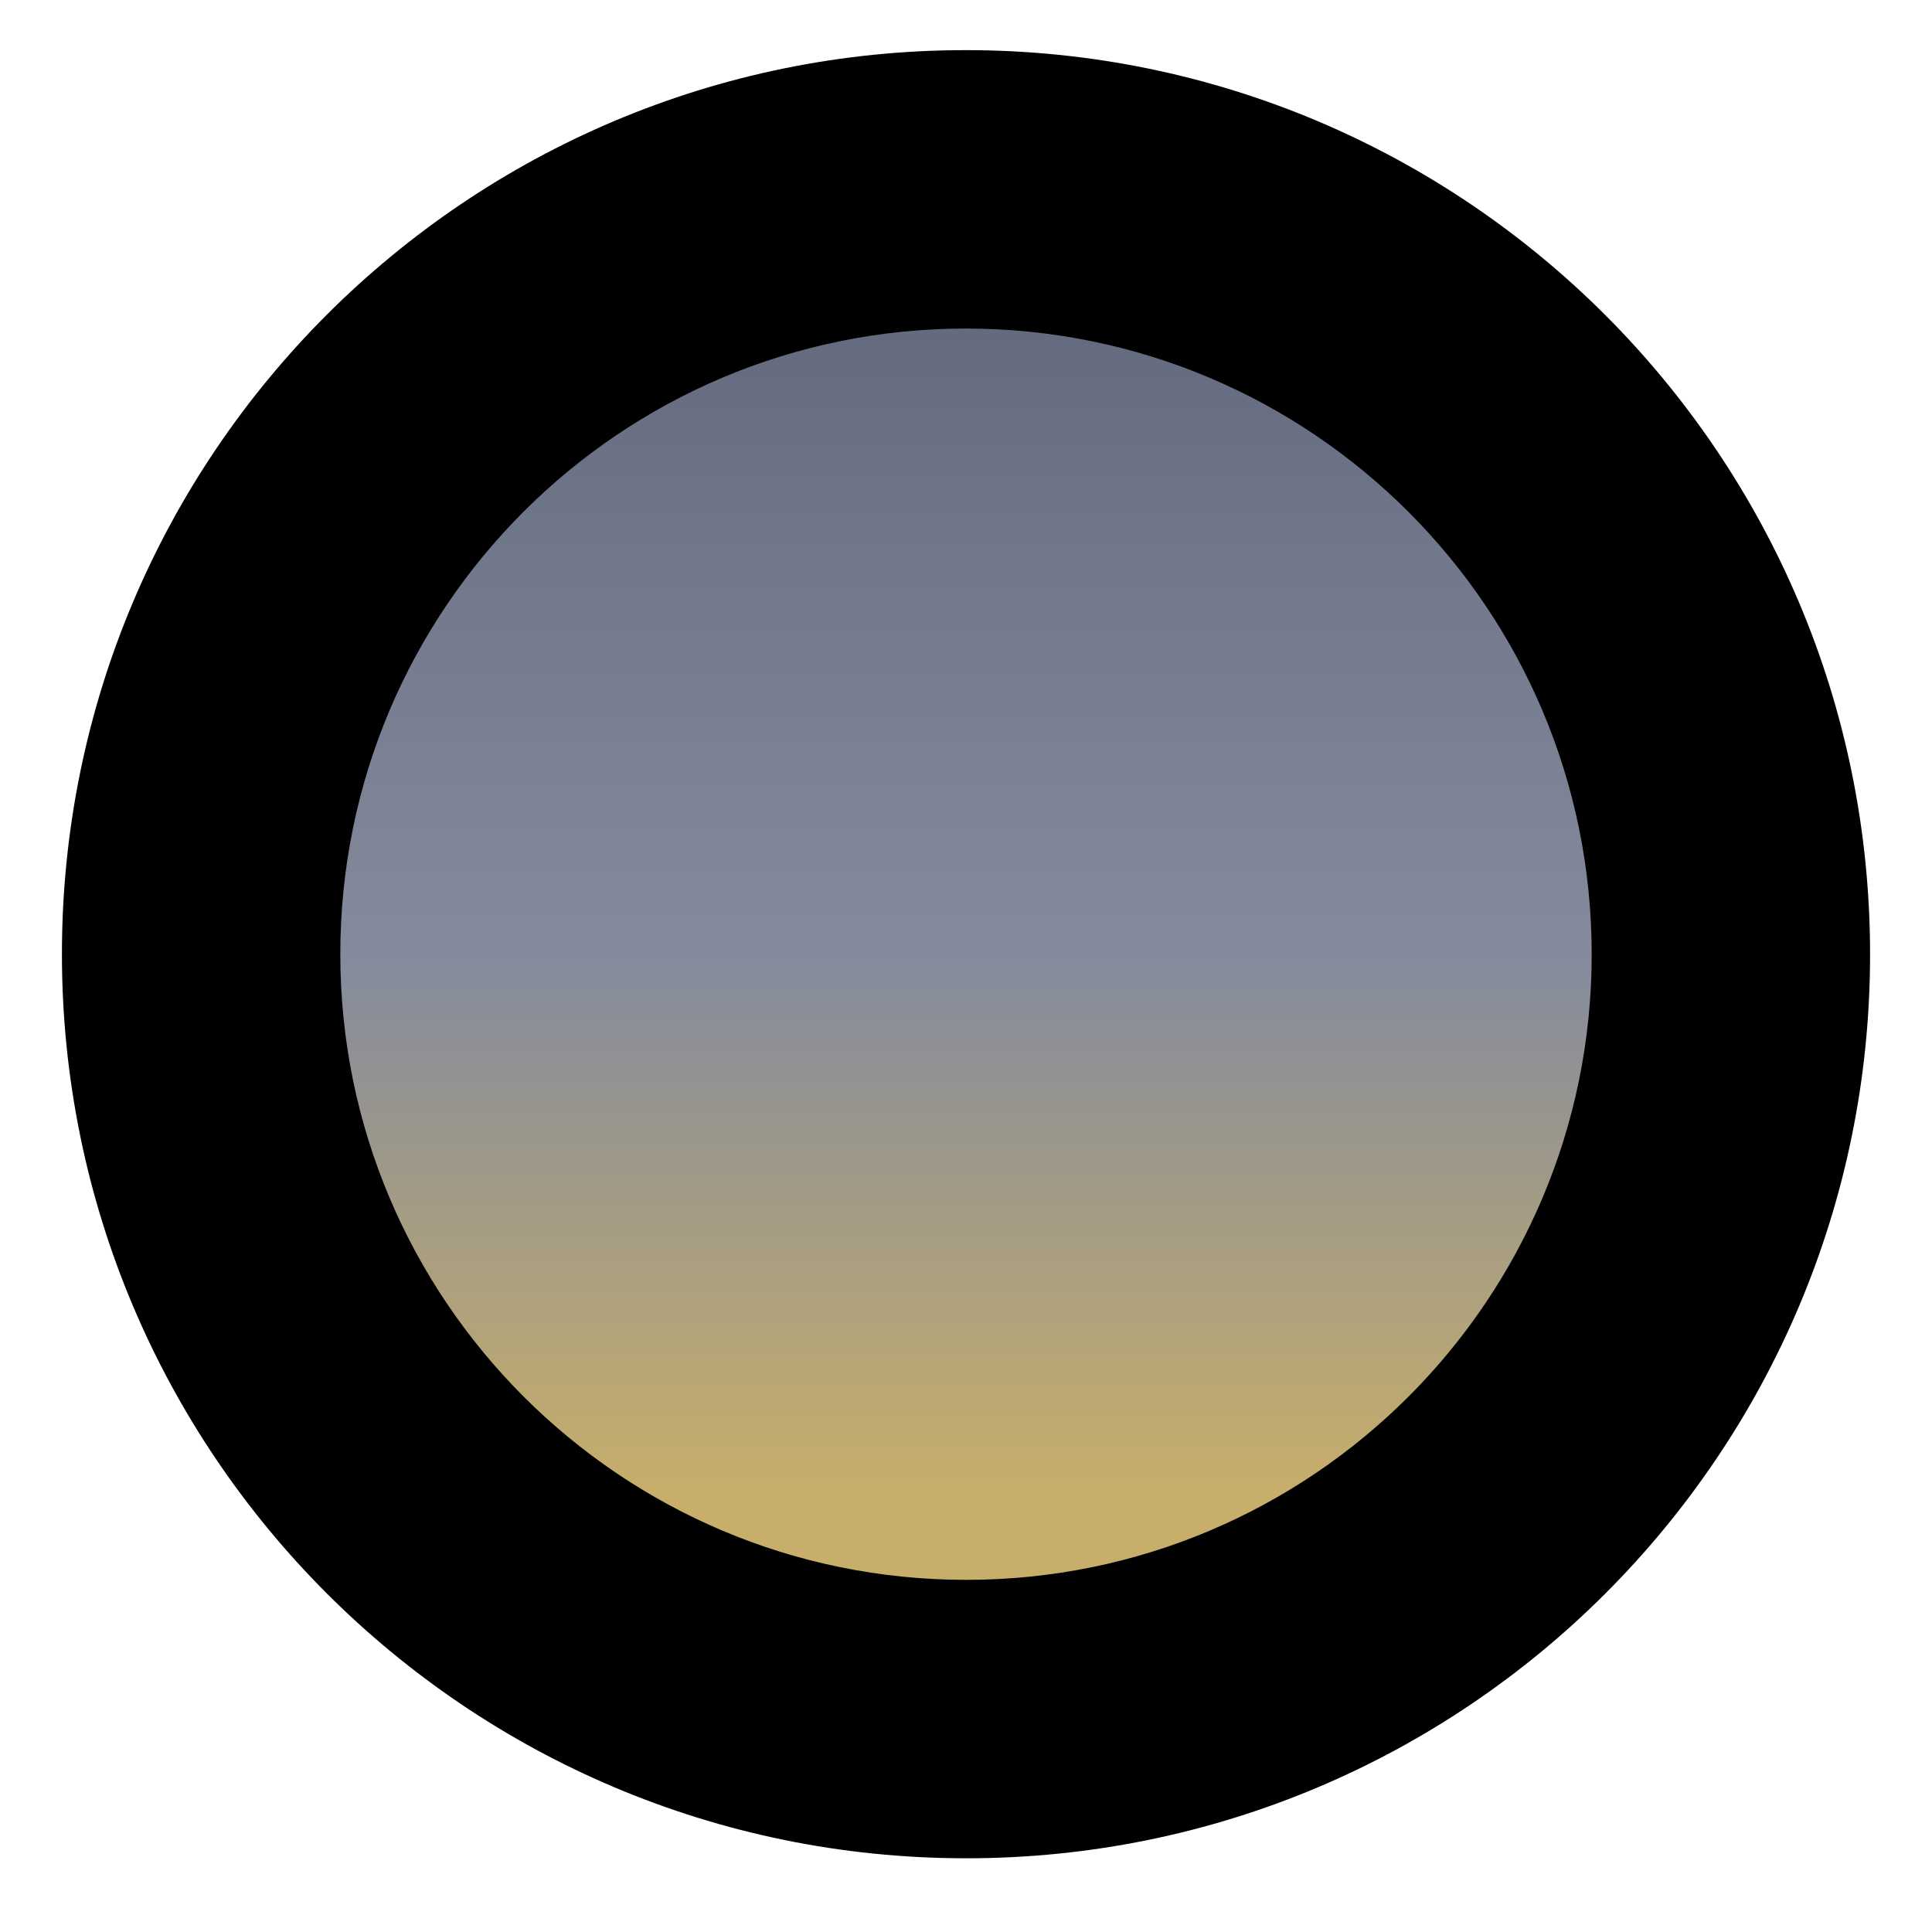
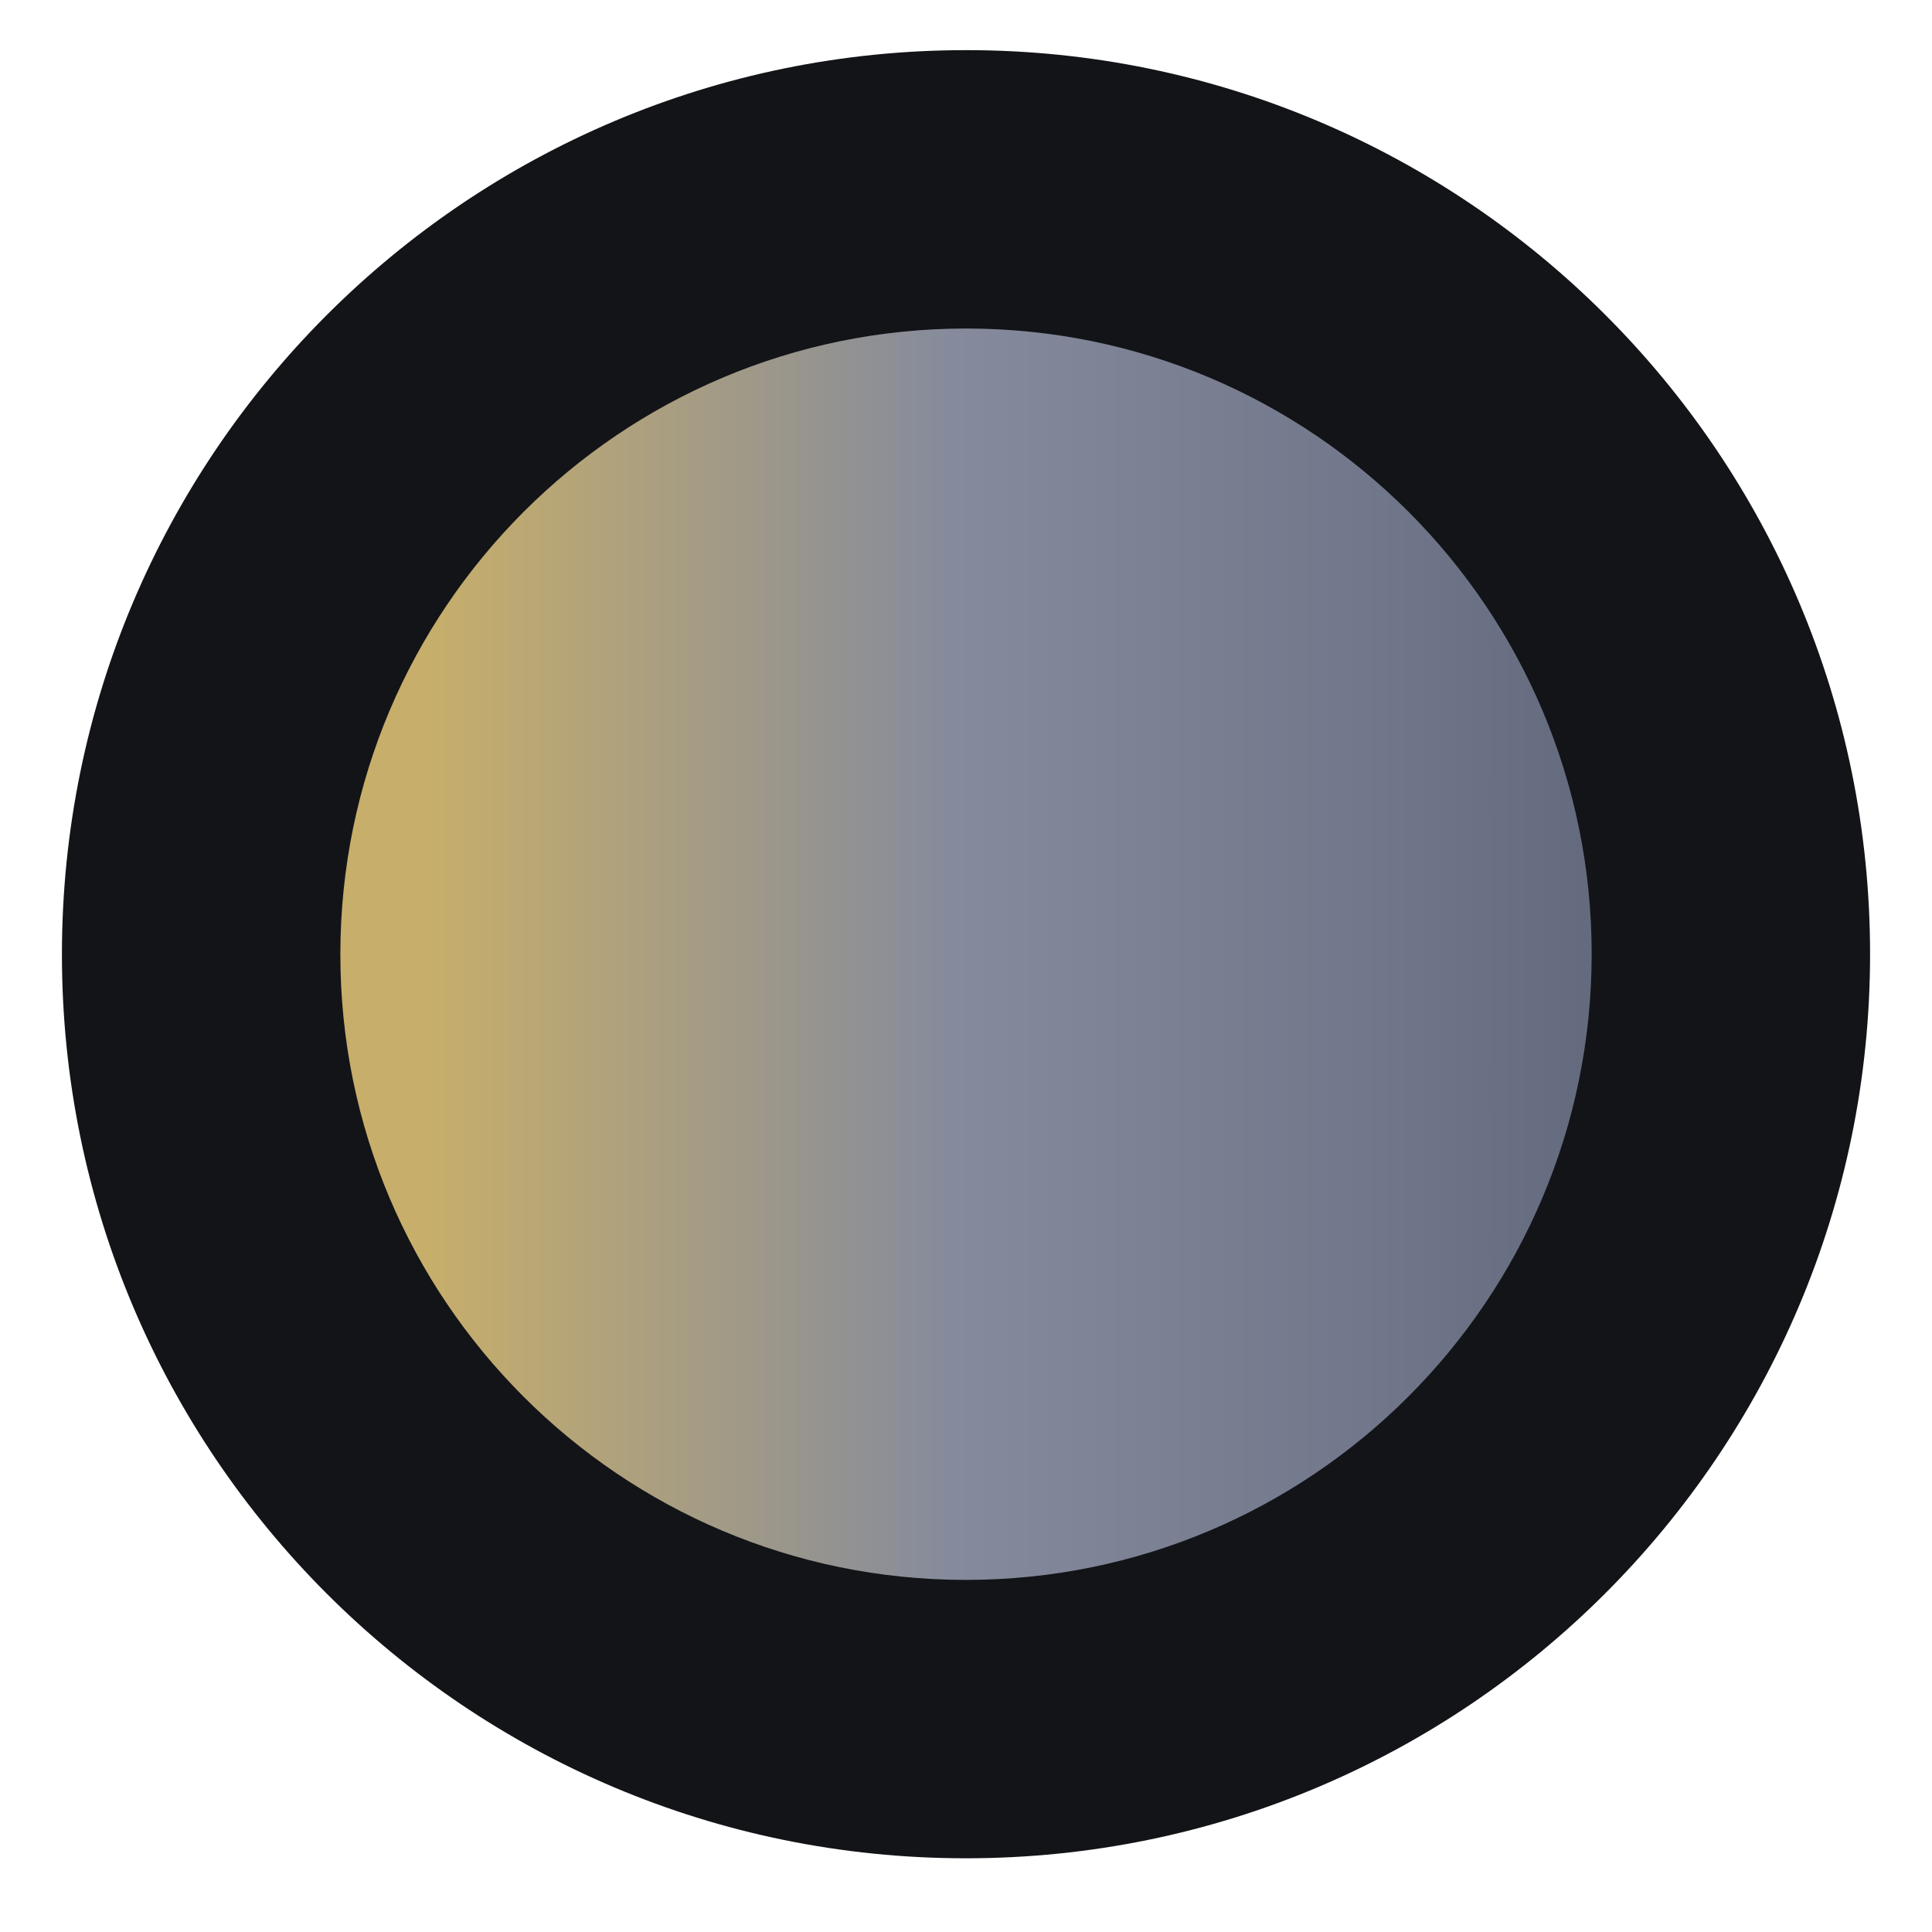
- <svg xmlns="http://www.w3.org/2000/svg" width="78" height="78" viewBox="0 0 78 78" fill="none">
-   <path d="M38.495 70.025C55.616 70.025 69.498 56.146 69.502 39.025C69.505 21.905 55.629 8.025 38.508 8.025C21.387 8.025 7.505 21.905 7.502 39.025C7.498 56.146 21.375 70.025 38.495 70.025Z" fill="url(#paint0_linear_1546_357)" />
-   <path fill-rule="evenodd" clip-rule="evenodd" d="M64.261 38.529C64.261 24.58 52.953 13.267 39 13.264C25.047 13.261 13.739 24.569 13.739 38.519C13.739 52.468 25.047 63.781 39 63.783C52.953 63.786 64.261 52.478 64.261 38.529ZM39 2.024C59.157 2.028 75.5 18.372 75.5 38.531C75.5 58.691 59.157 75.028 39 75.024C18.843 75.02 2.5 58.676 2.5 38.517C2.5 18.357 18.843 2.02 39 2.024Z" fill="black" />
+ <svg xmlns="http://www.w3.org/2000/svg" width="78" height="78" fill="none" version="1.1" viewBox="0 0 78 78">
+   <path d="m7.498 38.019c0 17.121 13.879 31.003 31 31.006s31-13.873 31-30.994-13.879-31.003-31-31.006-31 13.873-31 30.994z" fill="url(#paint0_linear_1546_357)" />
+   <path d="m38.995 63.785c13.949 0 25.262-11.309 25.265-25.261s-11.305-25.261-25.254-25.261-25.262 11.309-25.265 25.261 11.305 25.261 25.254 25.261zm36.505-25.261c-0.004 20.157-16.348 36.5-36.507 36.5-20.16 0-36.497-16.343-36.493-36.5 0.004-20.157 16.348-36.5 36.507-36.5 20.16 0 36.497 16.343 36.493 36.5z" clip-rule="evenodd" fill="#131418" fill-rule="evenodd" />
  <defs>
-     <linearGradient id="paint0_linear_1546_357" x1="38.508" y1="8.025" x2="38.508" y2="70.025" gradientUnits="userSpaceOnUse">
-       <stop stop-color="#5D6376" />
-       <stop offset="0.234" stop-color="#72788B" />
-       <stop offset="0.5" stop-color="#858B9C" />
-       <stop offset="0.844" stop-color="#C7AE6A" />
+     <linearGradient id="paint0_linear_1546_357" x1="38.508" x2="38.508" y1="8.025" y2="70.025" gradientTransform="rotate(90 39 38.524)" gradientUnits="userSpaceOnUse">
+       <stop stop-color="#5D6376" offset="0" />
+       <stop stop-color="#72788B" offset=".234" />
+       <stop stop-color="#858B9C" offset=".5" />
+       <stop stop-color="#C7AE6A" offset=".844" />
    </linearGradient>
  </defs>
</svg>
